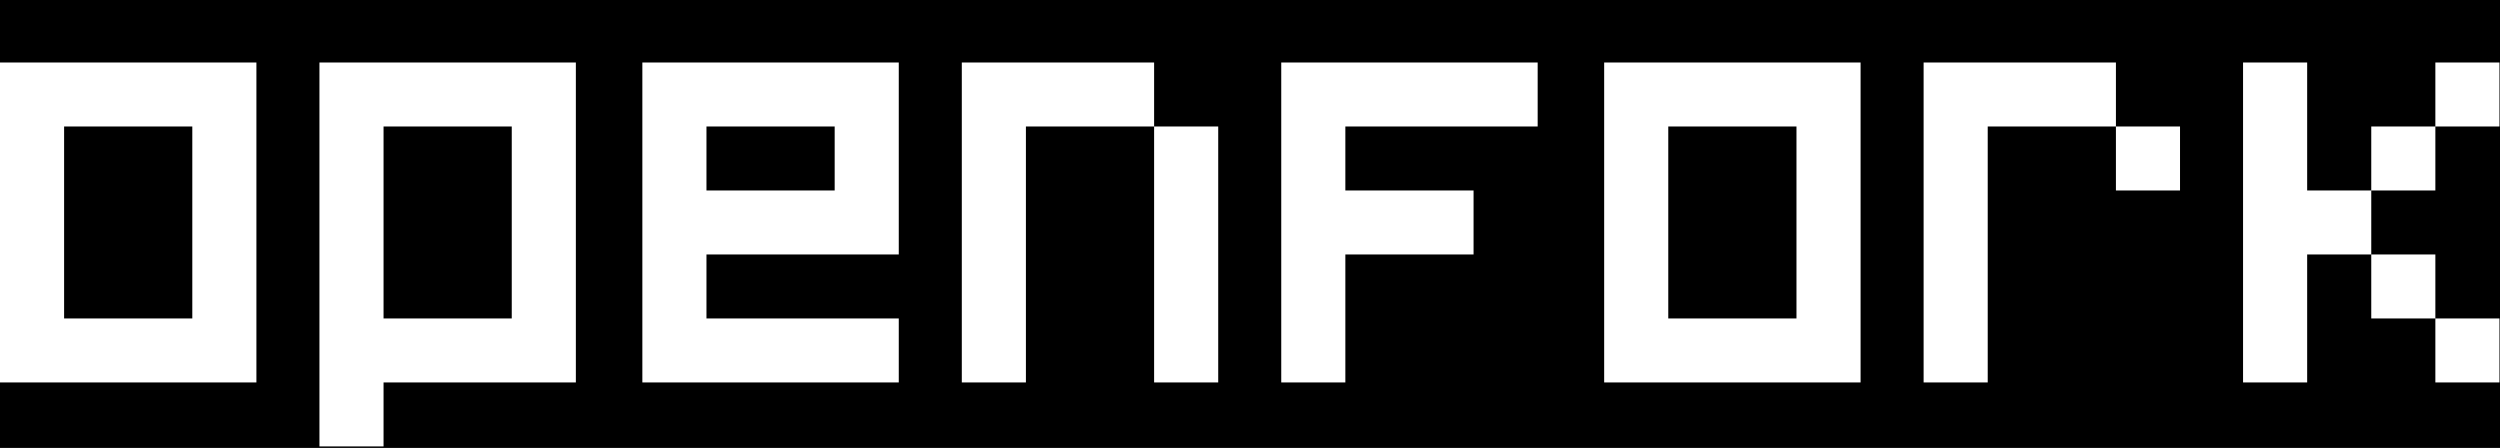
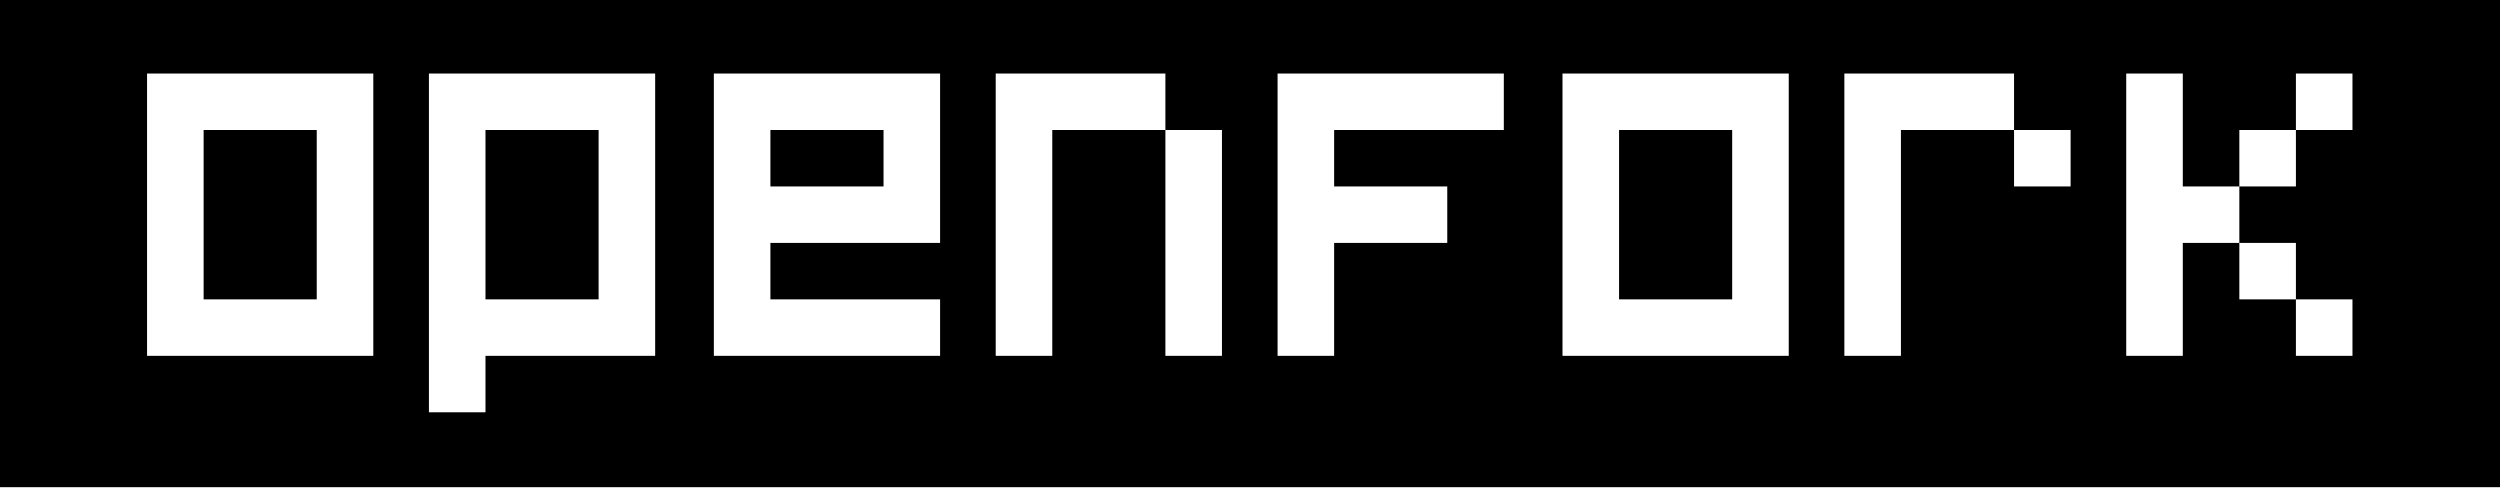
- <svg xmlns="http://www.w3.org/2000/svg" viewBox="0 0 720 129" role="img" aria-labelledby="title desc">
-   <rect width="720" height="129" fill="#000000" />
-   <g fill="#ffffff">
+ <svg xmlns="http://www.w3.org/2000/svg" viewBox="0 0 816 159" role="img" aria-labelledby="title desc">
+   <rect width="816" height="159" fill="#000000" />
+   <g fill="#ffffff" transform="translate(48 6)">
    <path d="M55.385 36.429H18.462V91.714H55.385V36.429ZM73.846 110.143H0V18H73.846V110.143Z" />
    <path d="M110.462 91.714H147.385V36.429H110.462V91.714ZM165.846 110.143H110.462V128.571H92V18H165.846V110.143Z" />
    <path d="M258.846 73.286H203.462V91.714H258.846V110.143H185V18H258.846V73.286ZM203.462 54.857H240.385V36.429H203.462V54.857Z" />
    <path d="M332.385 36.429H295.462V110.143H277V18H332.385V36.429ZM350.846 110.143H332.385V36.429H350.846V110.143Z" />
    <path d="M442.846 18H369V110.143H387.462V73.286H424.385V54.857H387.462V36.429H442.846V18Z" />
    <path d="M517.385 36.429H480.462V91.714H517.385V36.429ZM535.846 110.143H462V18H535.846V110.143Z" />
    <path d="M554 18H609.385V36.429H572.462V110.143H554V18ZM627.846 54.857H609.385V36.429H627.846V54.857Z" />
    <path d="M646 18H664.462V54.857H682.923V36.429H701.385V18H719.846V36.429H701.385V54.857H682.923V73.286H701.385V91.714H719.846V110.143H701.385V91.714H682.923V73.286H664.462V110.143H646V18Z" />
  </g>
</svg>
